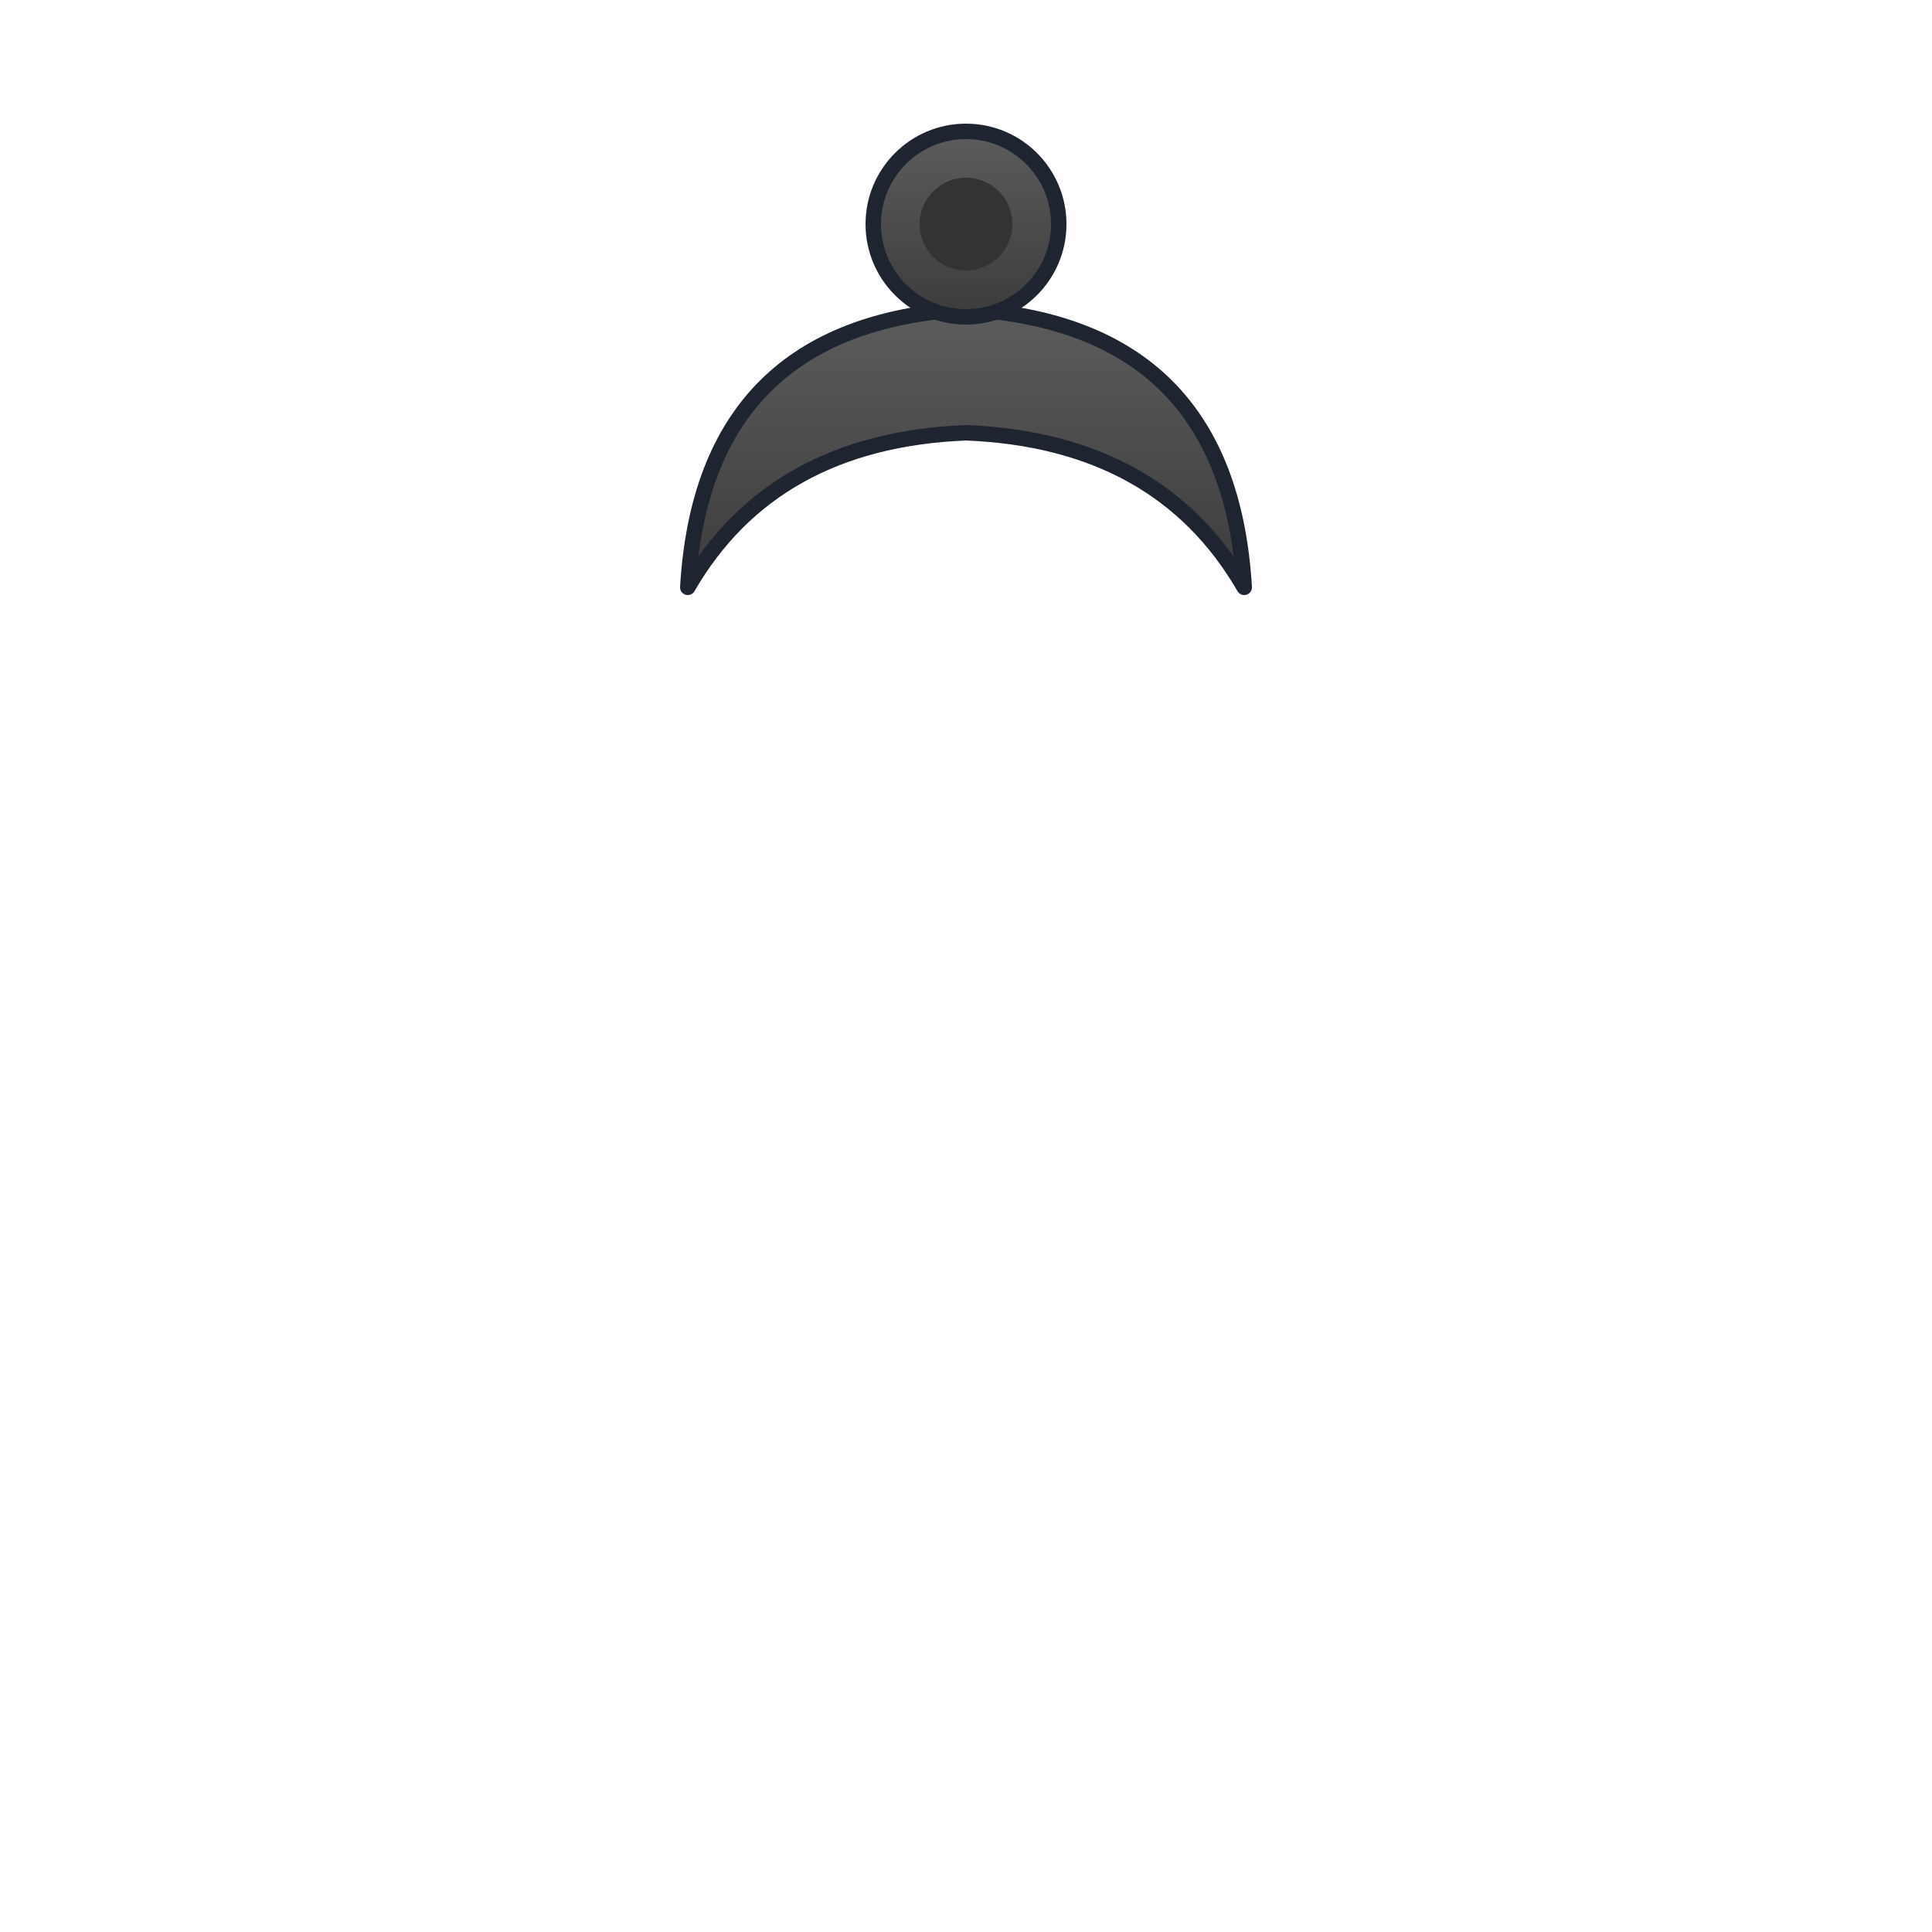
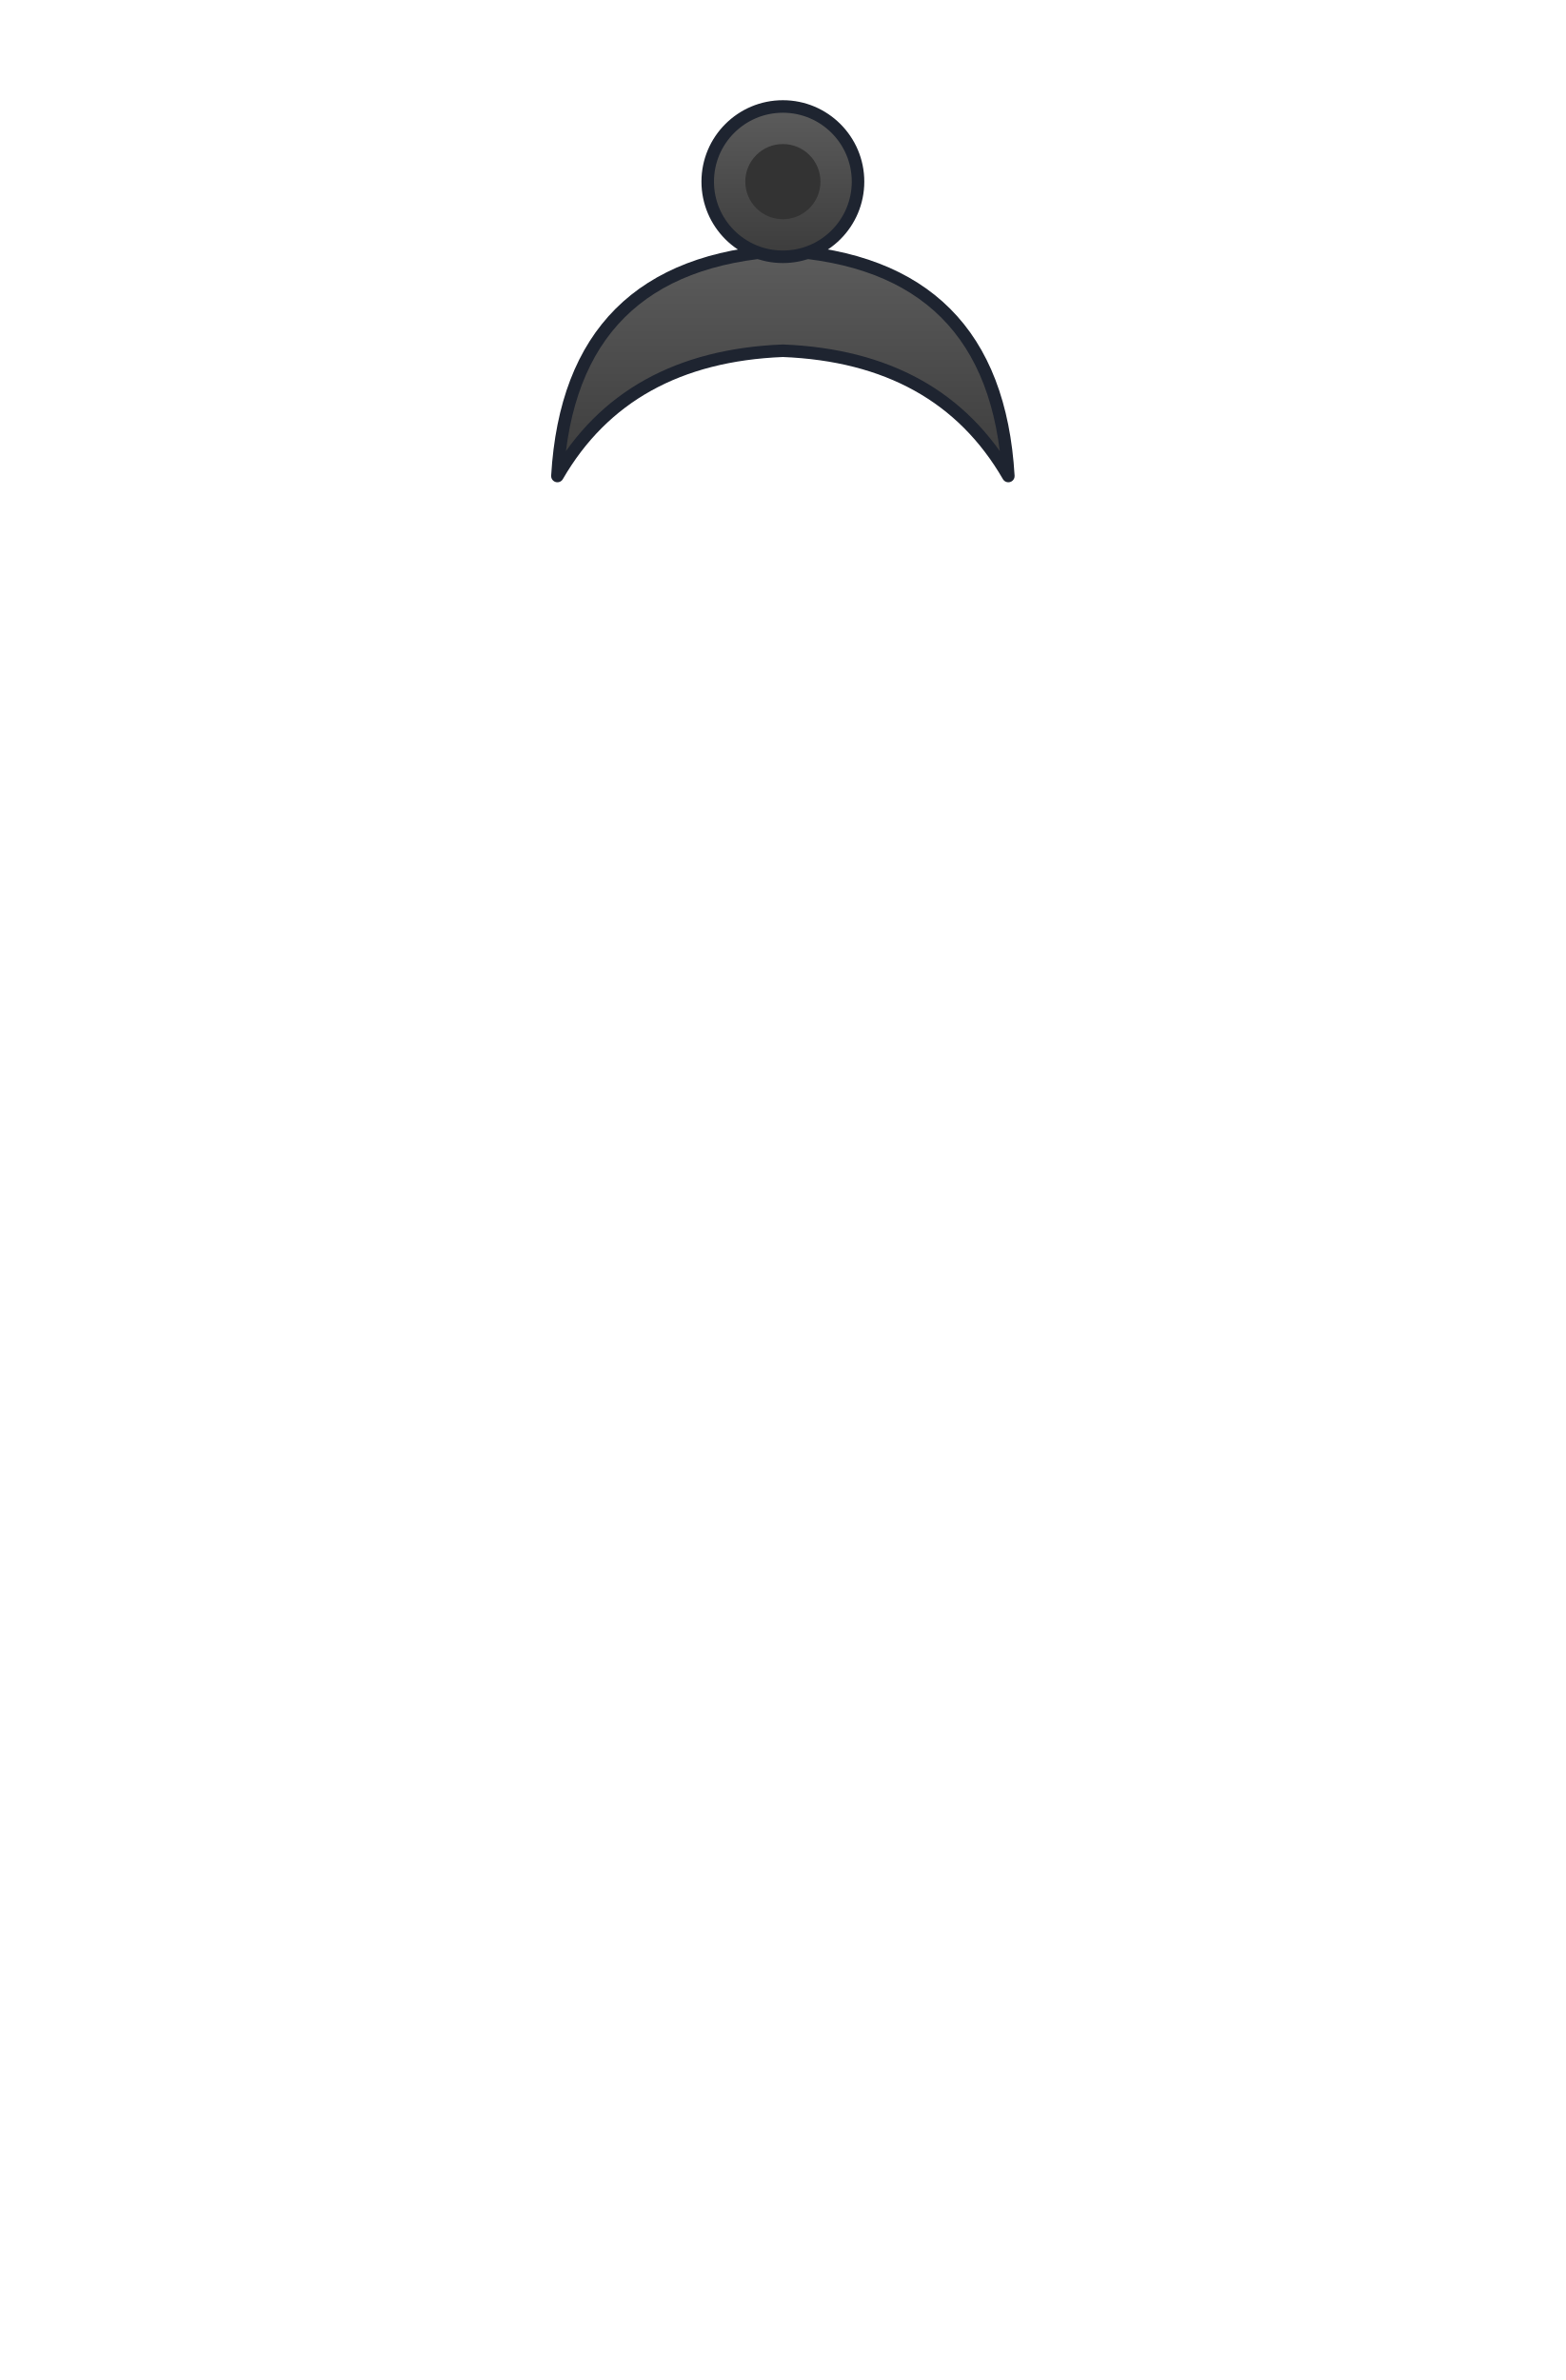
- <svg xmlns="http://www.w3.org/2000/svg" viewBox="0 0 500 500" width="500" height="500">
+ <svg xmlns="http://www.w3.org/2000/svg" viewBox="0 0 500 760" width="500" height="760">
  <defs>
    <linearGradient id="skinGrad" x1="0" y1="0" x2="0" y2="1">
      <stop offset="0" stop-color="#969696" />
      <stop offset="1" stop-color="#767676" />
    </linearGradient>
    <linearGradient id="hairGrad" x1="0" y1="0" x2="0" y2="1">
      <stop offset="0" stop-color="#5c5c5c" />
      <stop offset="1" stop-color="#3c3c3c" />
    </linearGradient>
    <linearGradient id="wallGrad" x1="0" y1="0" x2="0" y2="1">
      <stop offset="0" stop-color="#a6abb5" />
      <stop offset="1" stop-color="#898e99" />
    </linearGradient>
    <linearGradient id="floorGrad" x1="0" y1="0" x2="0" y2="1">
      <stop offset="0" stop-color="#5f5f5f" />
      <stop offset="1" stop-color="#424242" />
    </linearGradient>
    <linearGradient id="glassGrad" x1="0" y1="0" x2="1" y2="1">
      <stop offset="0" stop-color="#ddeaf7" />
      <stop offset="1" stop-color="#a9c6e0" />
    </linearGradient>
    <linearGradient id="woodGrad" x1="0" y1="0" x2="0" y2="1">
      <stop offset="0" stop-color="#b98d60" />
      <stop offset="1" stop-color="#8a6238" />
    </linearGradient>
    <linearGradient id="steelGrad" x1="0" y1="0" x2="0" y2="1">
      <stop offset="0" stop-color="#8b93a3" />
      <stop offset="1" stop-color="#5d6672" />
    </linearGradient>
  </defs>
  <g stroke="#1e2430" stroke-width="4" stroke-linejoin="round" stroke-linecap="round">
    <path d="M178 152 Q182 84 250 80 Q318 84 322 152 Q300 114 250 112 Q200 114 178 152 Z" fill="url(#hairGrad)" />
    <circle cx="250" cy="58" r="24" fill="url(#hairGrad)" />
    <circle cx="250" cy="58" r="12" fill="#333333" stroke="none" />
  </g>
</svg>
